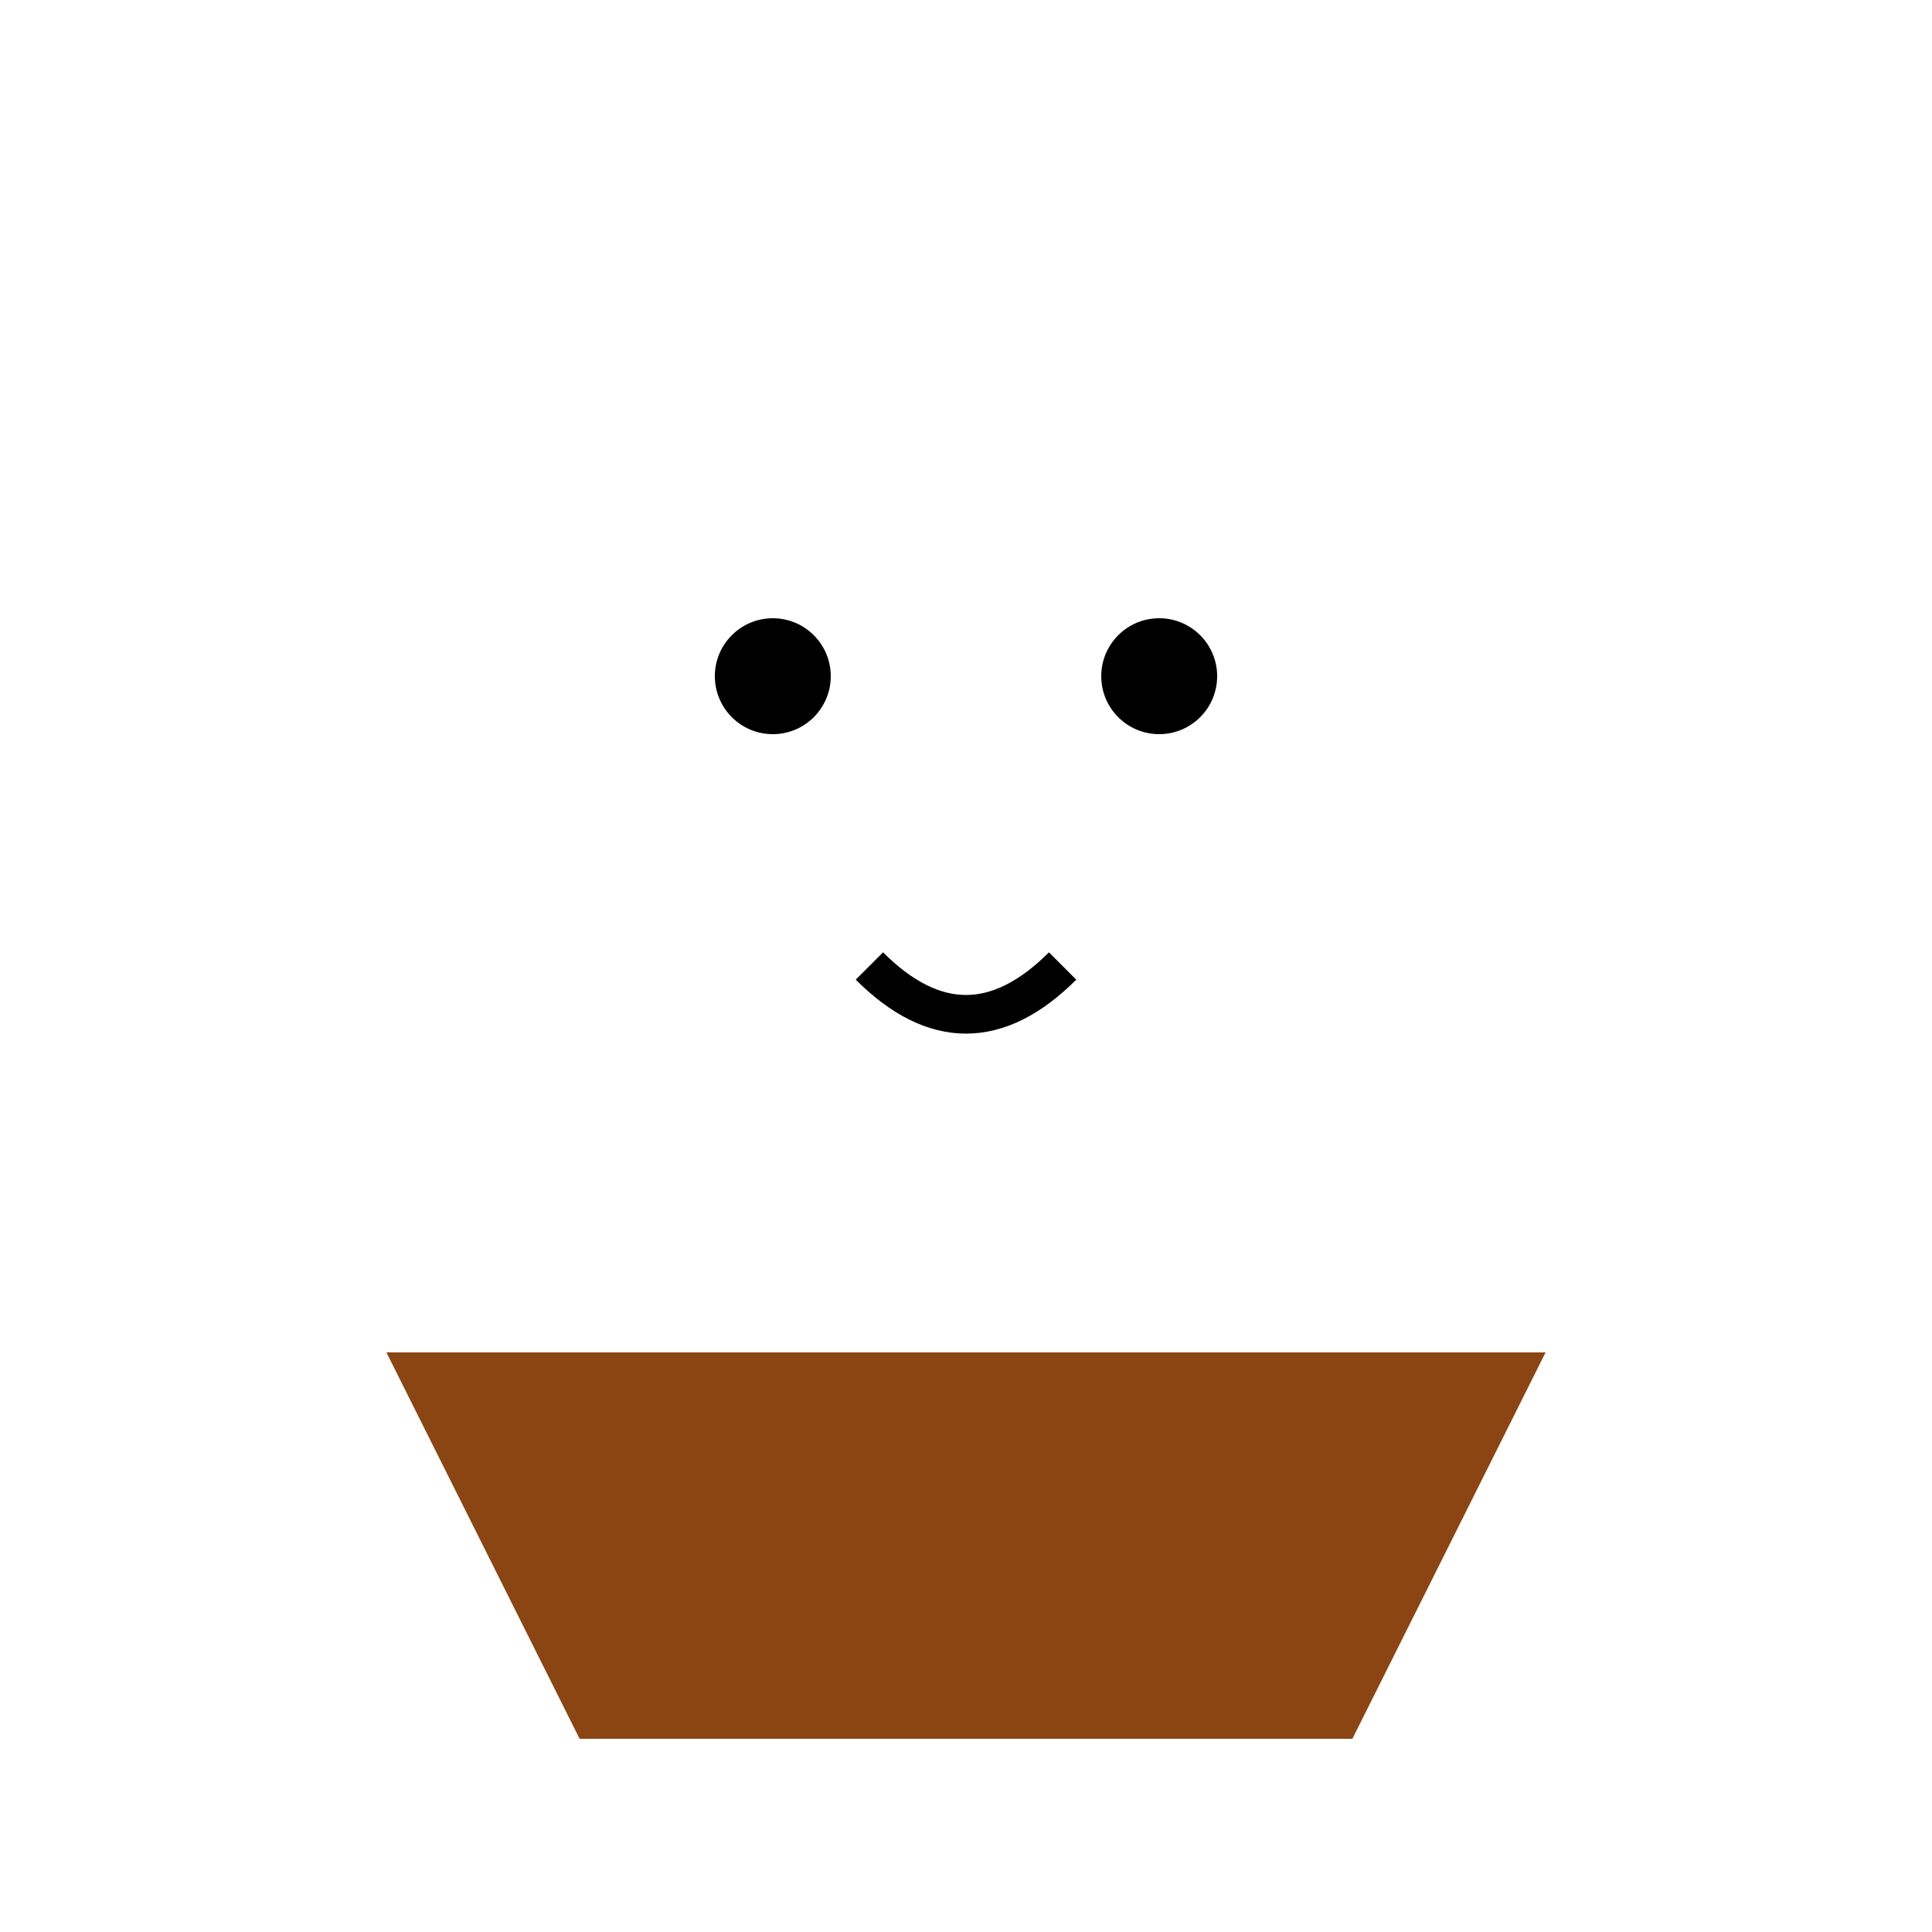
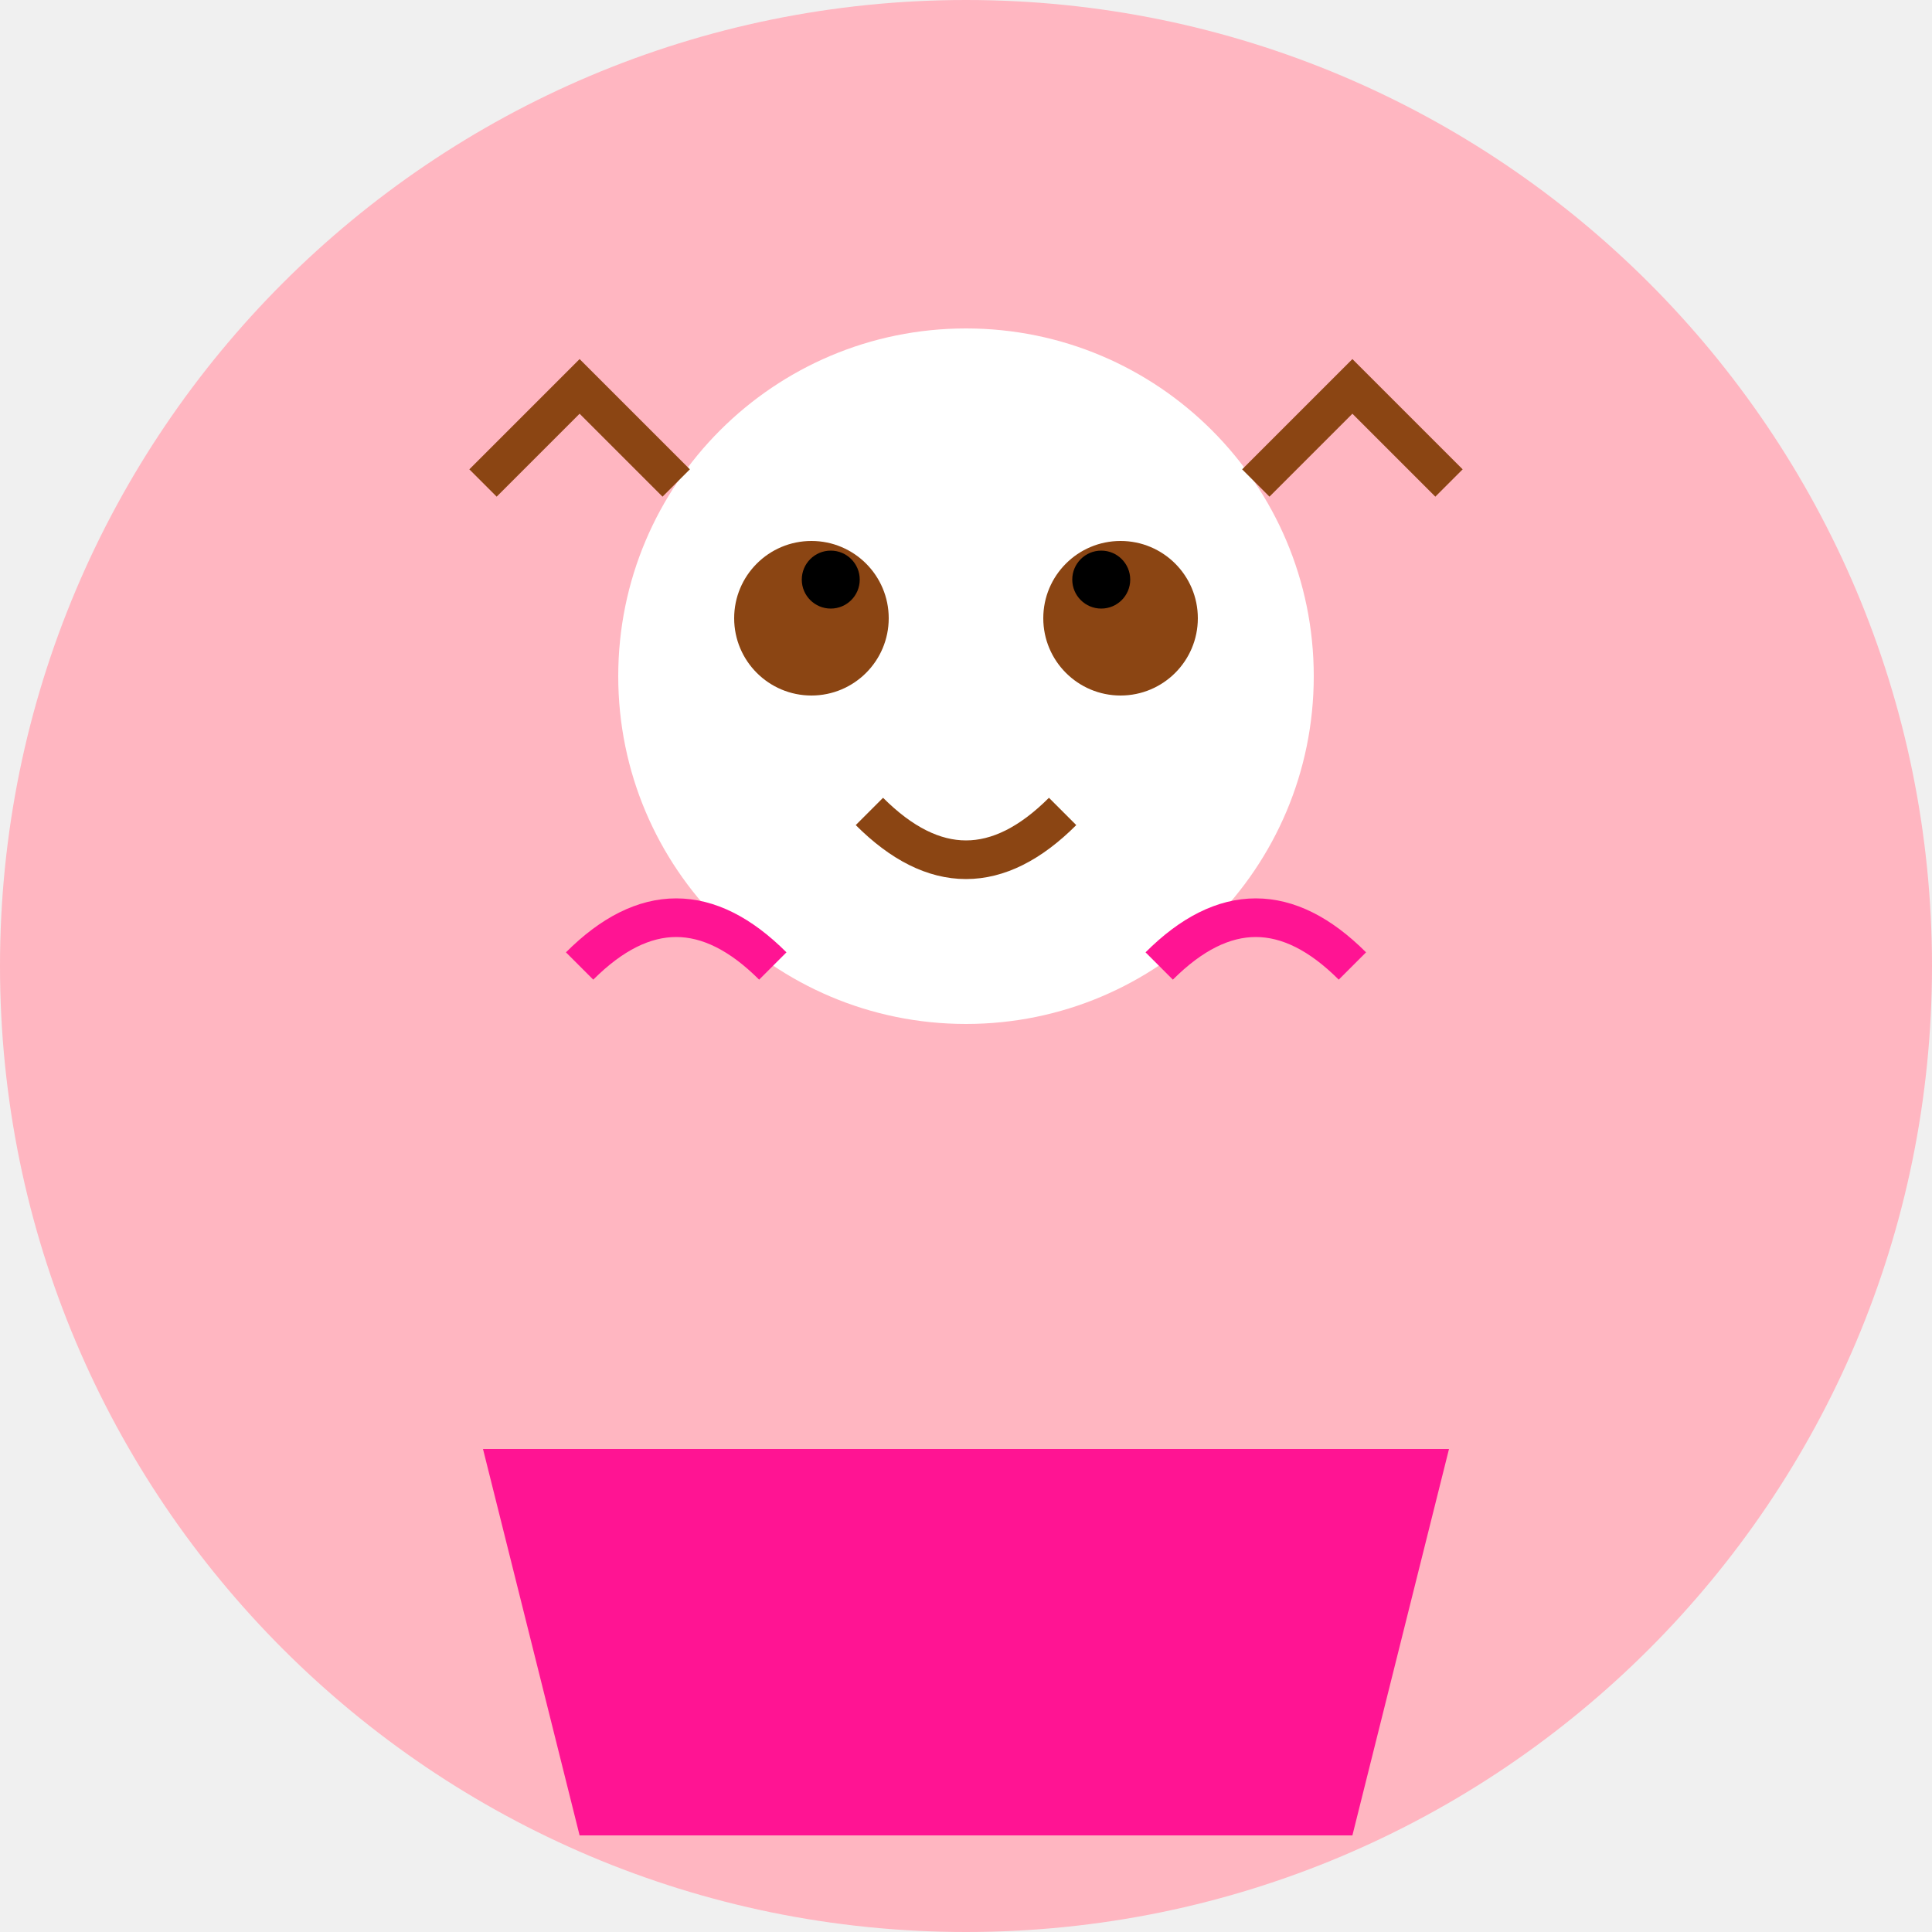
<svg xmlns="http://www.w3.org/2000/svg" width="100" height="100" viewBox="0 0 100 100" fill="none">
-   <rect width="100" height="100" fill="#FFFFFF" />
-   <circle cx="50" cy="40" r="15" fill="#FFFFFF" />
-   <path d="M20 70L80 70L70 90L30 90L20 70Z" fill="#8B4513" />
-   <circle cx="40" cy="35" r="3" fill="#000" />
-   <circle cx="60" cy="35" r="3" fill="#000" />
-   <path d="M45 50Q50 55 55 50" stroke="#000" stroke-width="2" fill="none" />
+   <rect width="100" height="100" fill="#FFB6C1" rx="50" />
+   <circle cx="50" cy="35" r="18" fill="#FFFFFF" />
+   <path d="M25 75L75 75L70 95L30 95L25 75Z" fill="#FF1493" />
+   <circle cx="42" cy="32" r="4" fill="#8B4513" />
+   <circle cx="58" cy="32" r="4" fill="#8B4513" />
+   <circle cx="43" cy="30" r="1.5" fill="#000" />
+   <circle cx="57" cy="30" r="1.5" fill="#000" />
+   <path d="M45 42Q50 47 55 42" stroke="#8B4513" stroke-width="2" fill="none" />
+   <path d="M35 25L30 20L25 25" stroke="#8B4513" stroke-width="2" fill="none" />
+   <path d="M65 25L70 20L75 25" stroke="#8B4513" stroke-width="2" fill="none" />
+   <path d="M30 50Q35 45 40 50" stroke="#FF1493" stroke-width="2" fill="none" />
+   <path d="M60 50Q65 45 70 50" stroke="#FF1493" stroke-width="2" fill="none" />
</svg>
